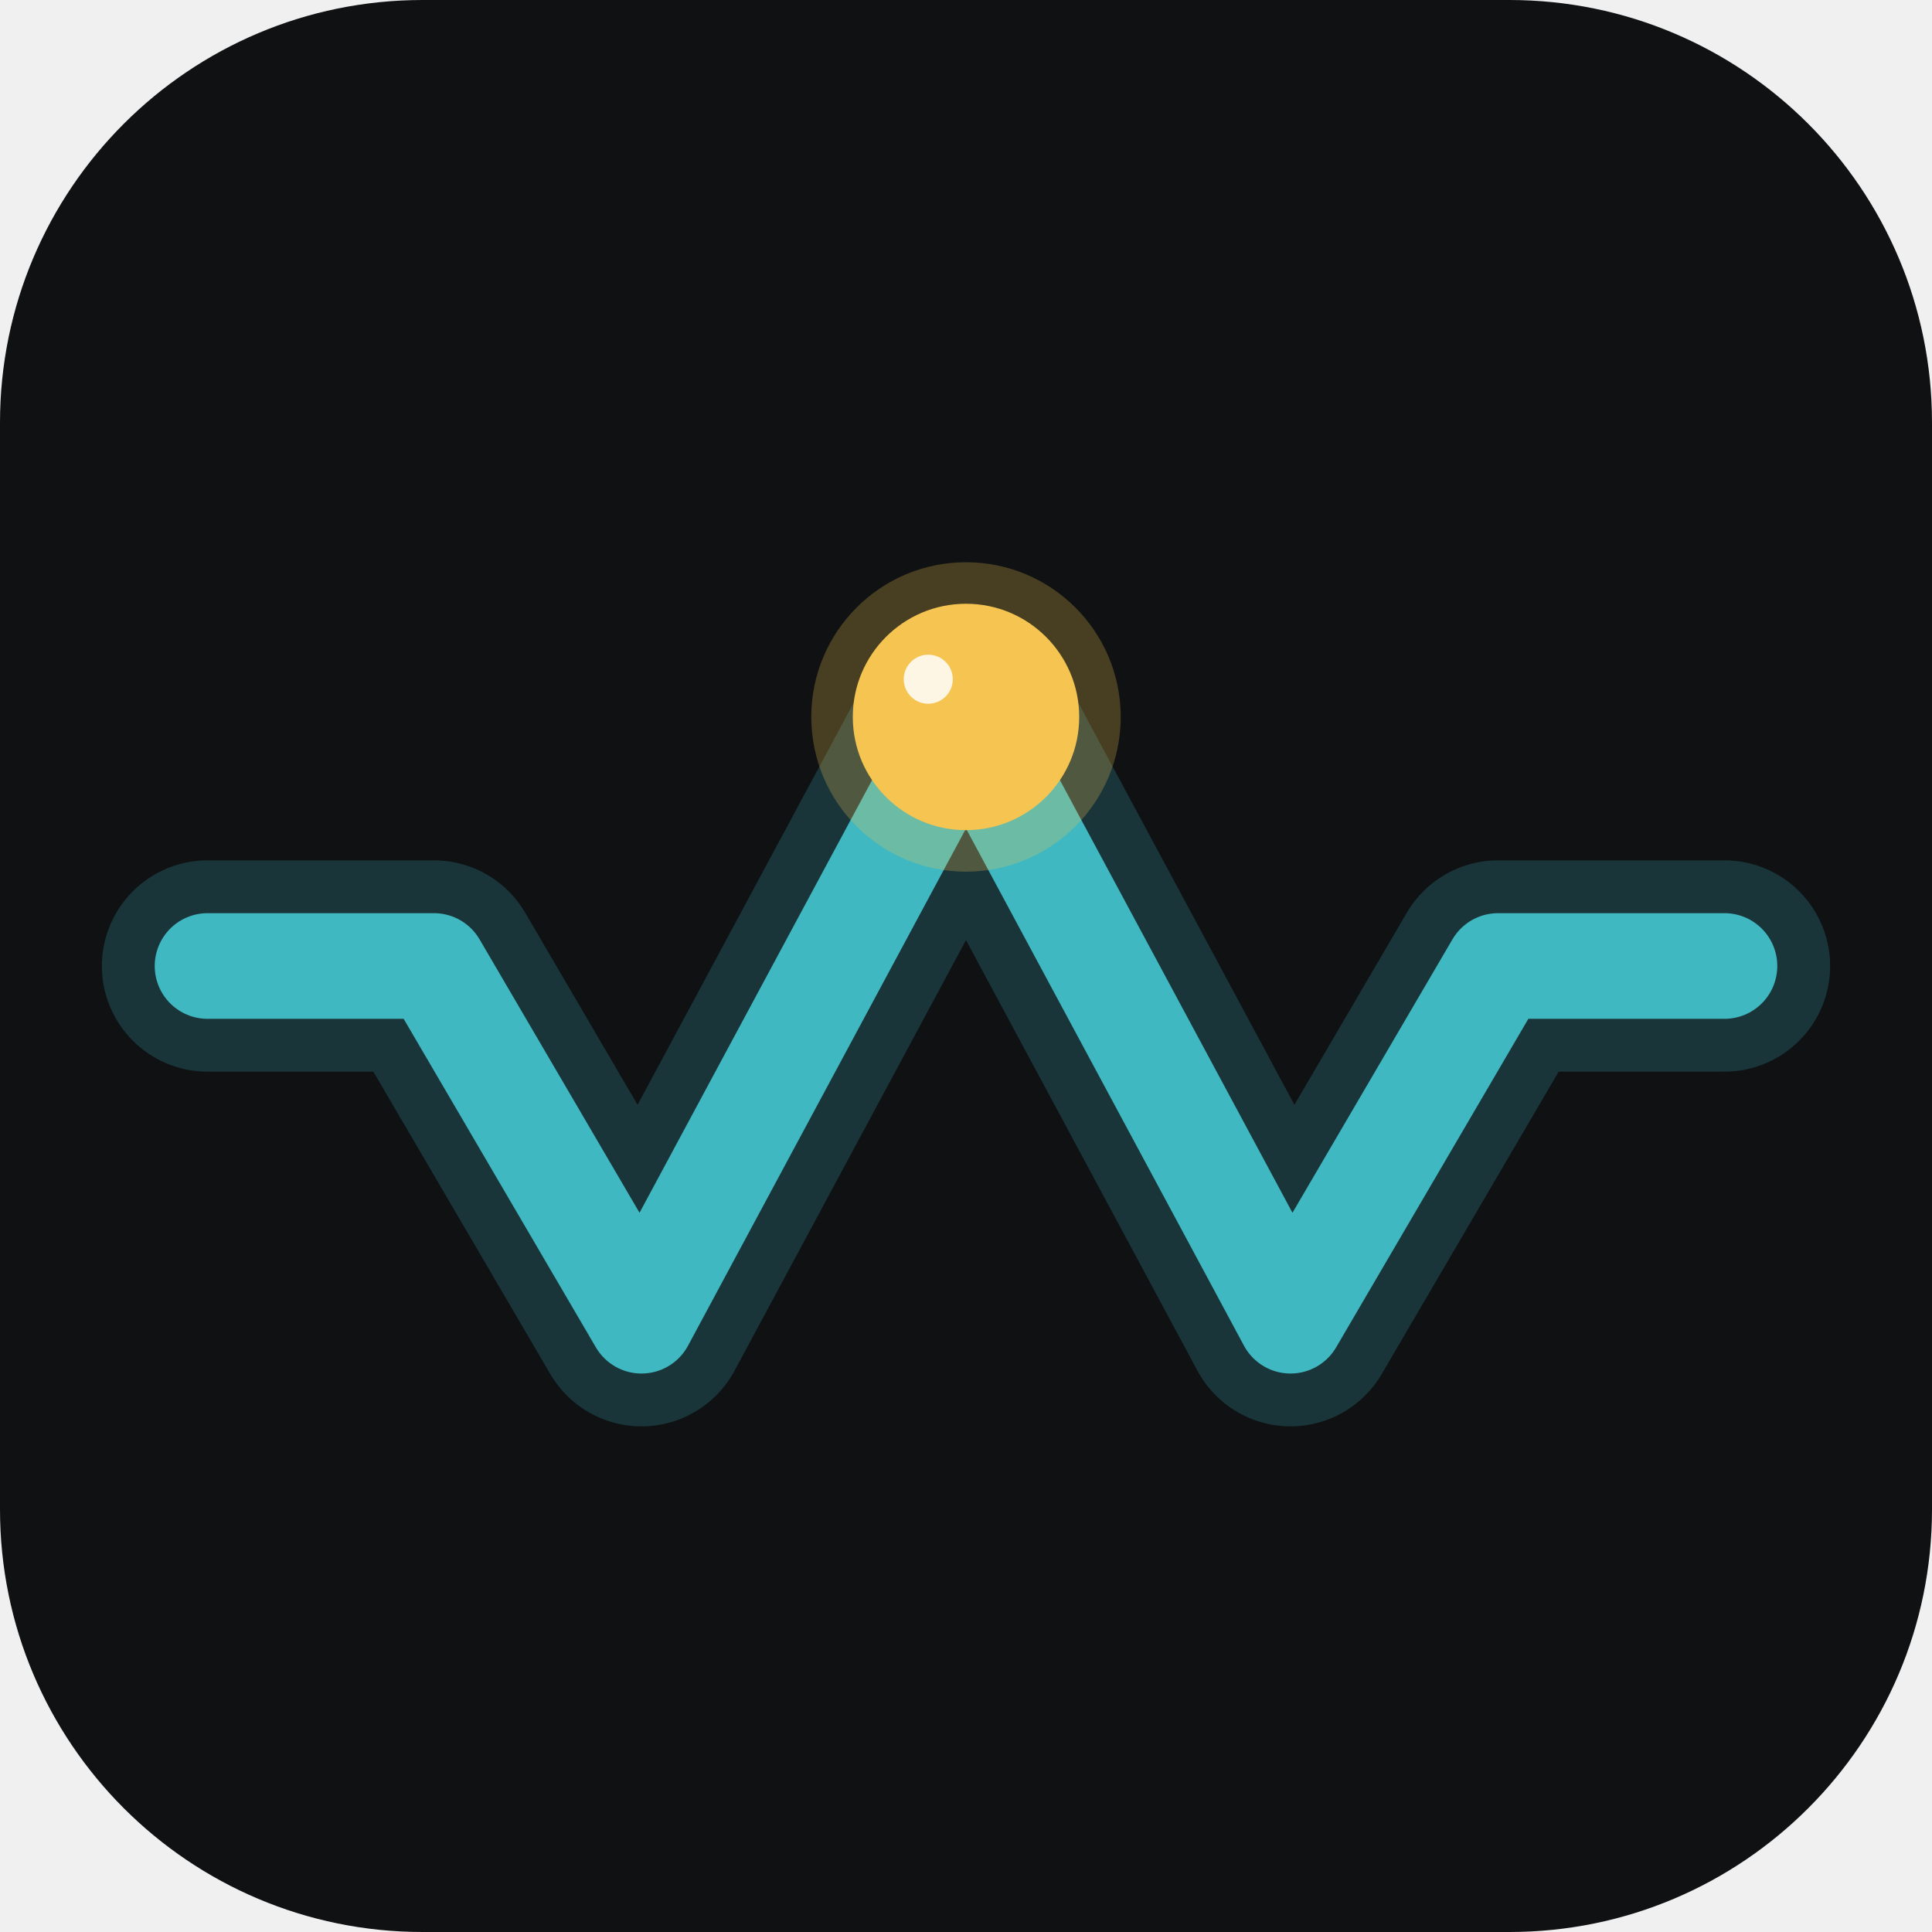
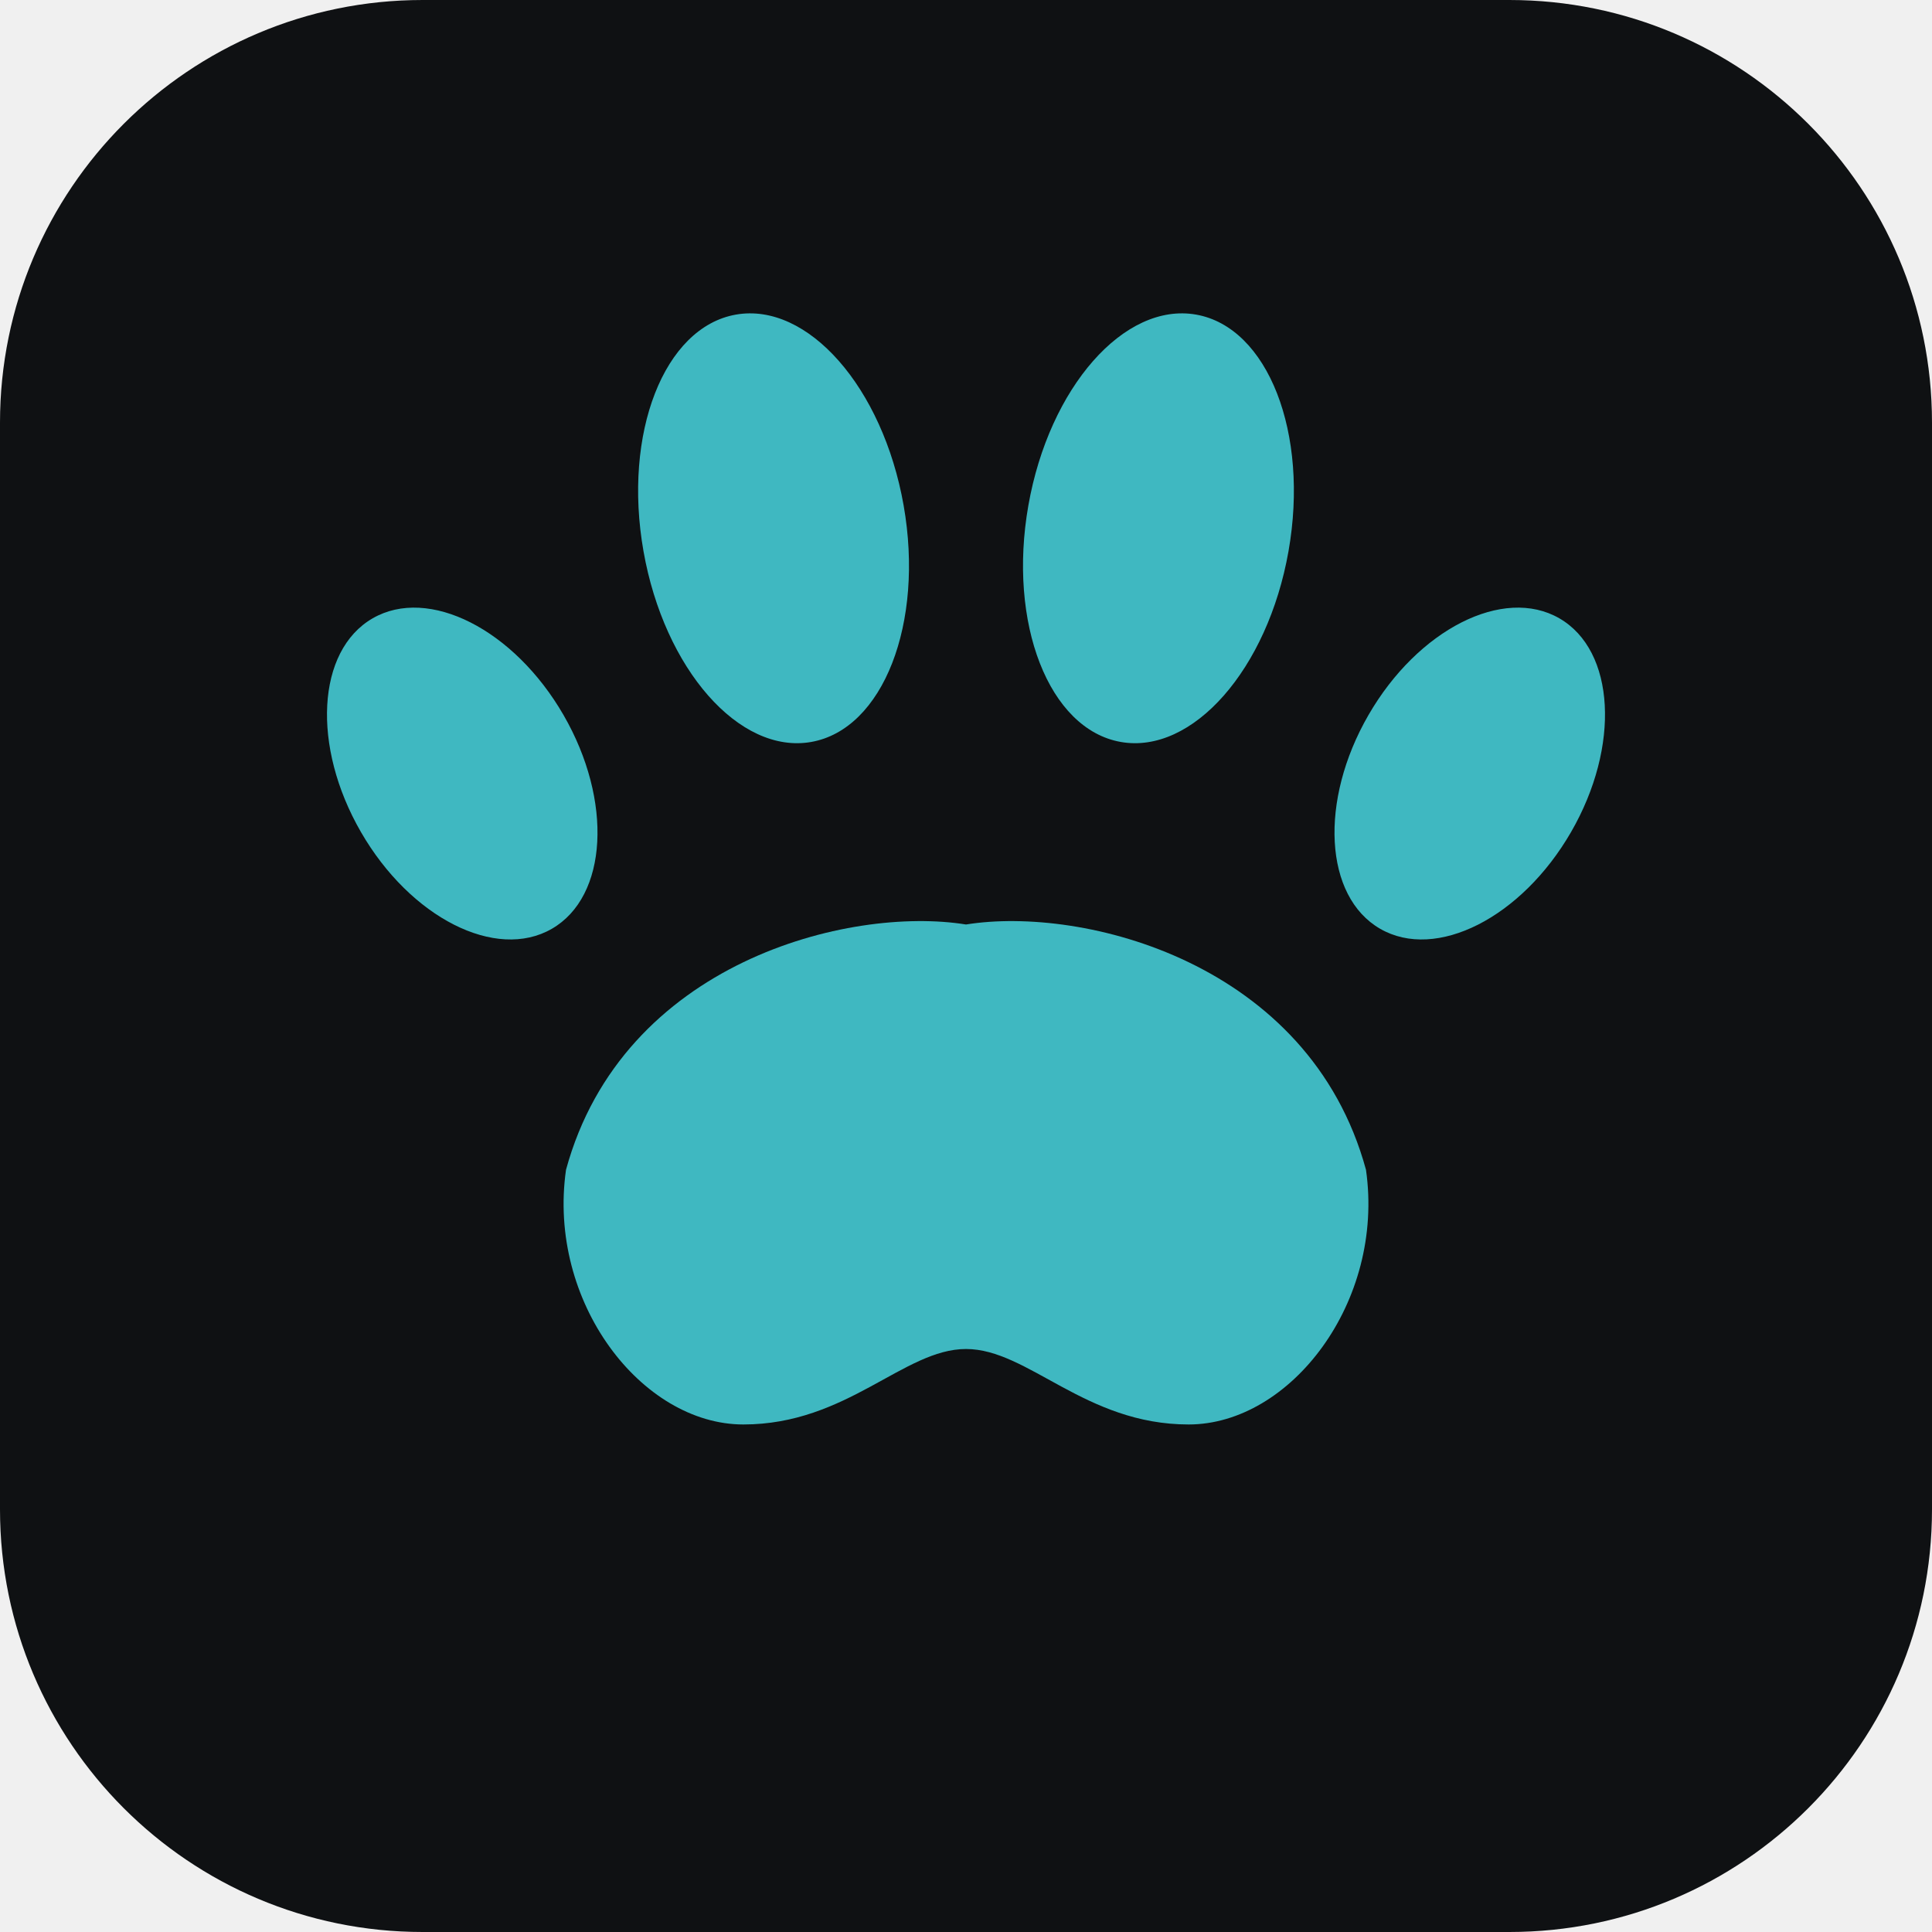
<svg xmlns="http://www.w3.org/2000/svg" viewBox="0 0 1024 1024" width="1024" height="1024">
  <rect width="1024" height="1024" rx="224" fill="#0F1113" />
  <g transform="translate(512 512) scale(1.0) translate(-512 -512)">
-     <polyline points="110,512 230,512 340,700 512,380 684,700 794,512 914,512" fill="none" stroke="#3FB8C1" stroke-opacity="0.22" stroke-width="112" stroke-linejoin="round" stroke-linecap="round" />
-     <polyline points="110,512 230,512 340,700 512,380 684,700 794,512 914,512" fill="none" stroke="#3FB8C1" stroke-width="56" stroke-linejoin="round" stroke-linecap="round" />
-     <circle cx="512" cy="380" r="82" fill="#F5C451" fill-opacity="0.25" />
-     <circle cx="512" cy="380" r="60" fill="#F5C451" />
-     <circle cx="492" cy="360" r="13" fill="#FFFFFF" fill-opacity="0.85" />
+     <path d="M 300,620 C 330,510 450,480 512,490 C 574,480 694,510 724,620 C 734,690 684,755 630,755 C 575,755 545,715 512,715 C 479,715 449,755 394,755 C 340,755 290,690 300,620 Z" fill="#3FB8C1" />
+     <ellipse cx="245" cy="410" rx="62" ry="95" transform="rotate(-30 245 410)" fill="#3FB8C1" />
+     <ellipse cx="410" cy="280" rx="70" ry="115" transform="rotate(-10 410 280)" fill="#3FB8C1" />
+     <ellipse cx="614" cy="280" rx="70" ry="115" transform="rotate(10 614 280)" fill="#3FB8C1" />
+     <ellipse cx="779" cy="410" rx="62" ry="95" transform="rotate(30 779 410)" fill="#3FB8C1" />
  </g>
</svg>
